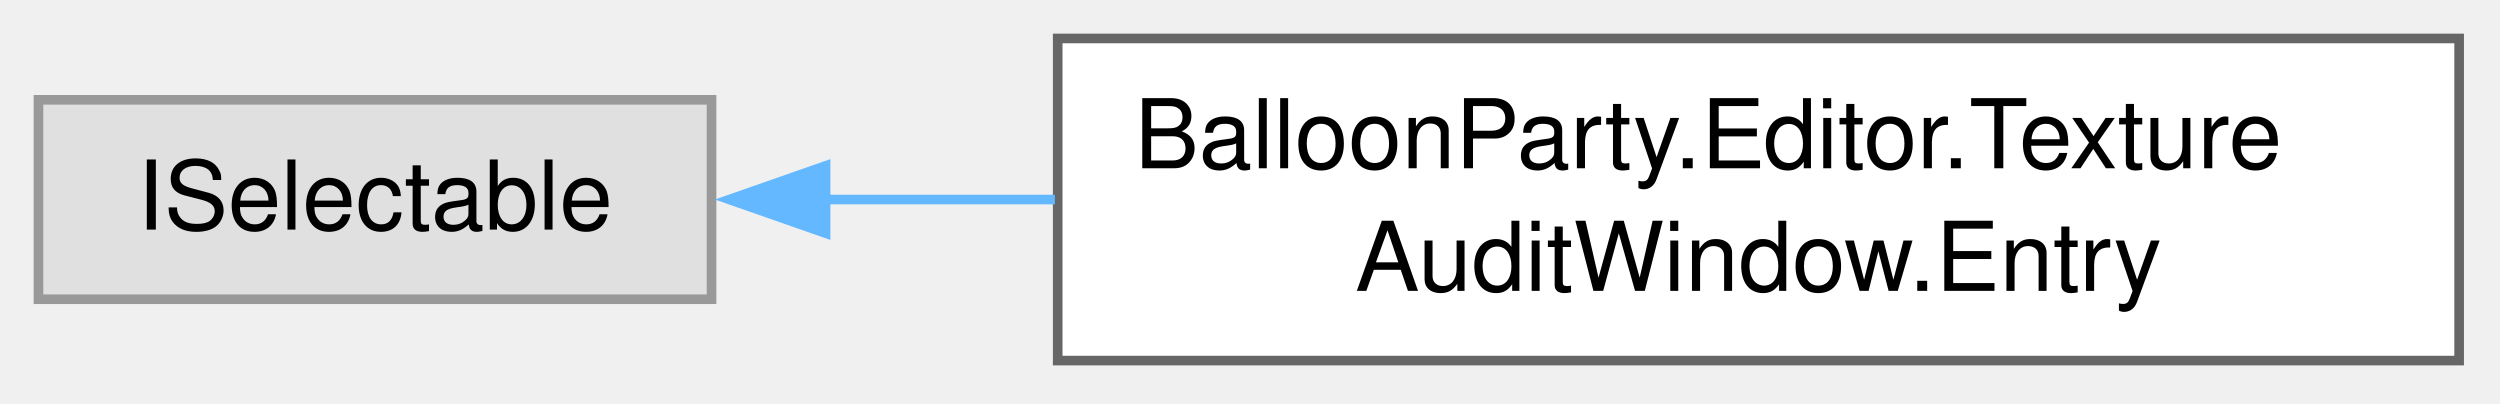
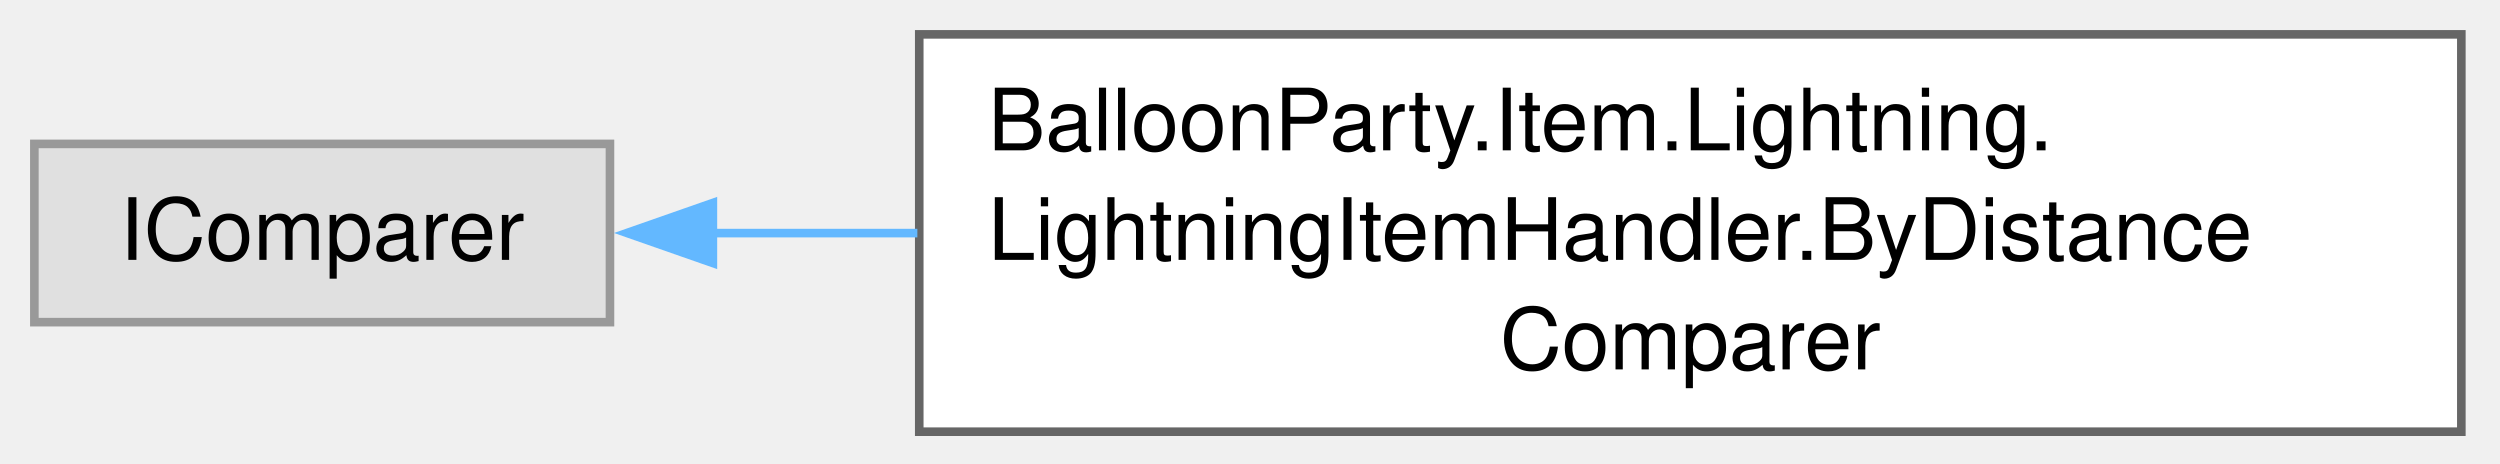
- <svg xmlns="http://www.w3.org/2000/svg" xmlns:xlink="http://www.w3.org/1999/xlink" width="260pt" height="42pt" viewBox="0.00 0.00 260.00 42.00">
-   <g id="graph0" class="graph" transform="scale(1 1) rotate(0) translate(4 37.5)">
+ <svg xmlns="http://www.w3.org/2000/svg" xmlns:xlink="http://www.w3.org/1999/xlink" width="291pt" height="54pt" viewBox="0.00 0.00 291.00 54.00">
+   <g id="graph0" class="graph" transform="scale(1 1) rotate(0) translate(4 50.25)">
    <g id="Node000000" class="node">
      <g id="a_Node000000">
        <a xlink:title=" ">
-           <polygon fill="#e0e0e0" stroke="#999999" points="70,-27.12 0,-27.12 0,-6.38 70,-6.38 70,-27.12" />
-           <text xml:space="preserve" text-anchor="middle" x="35" y="-13.62" font-family="Helvetica,sans-Serif" font-size="10.00">ISelectable</text>
+           <polygon fill="#e0e0e0" stroke="#999999" points="67,-33.5 0,-33.5 0,-12.75 67,-12.75 67,-33.5" />
+           <text xml:space="preserve" text-anchor="middle" x="33.5" y="-20" font-family="Helvetica,sans-Serif" font-size="10.00">IComparer</text>
        </a>
      </g>
    </g>
    <g id="Node000001" class="node">
      <g id="a_Node000001">
-         <a xlink:href="classBalloonParty_1_1Editor_1_1TextureAuditWindow_1_1Entry.html" target="_top" xlink:title=" ">
-           <polygon fill="white" stroke="#666666" points="251.75,-33.5 106,-33.5 106,0 251.75,0 251.75,-33.5" />
-           <text xml:space="preserve" text-anchor="start" x="114" y="-20" font-family="Helvetica,sans-Serif" font-size="10.00">BalloonParty.Editor.Texture</text>
-           <text xml:space="preserve" text-anchor="middle" x="178.88" y="-7.25" font-family="Helvetica,sans-Serif" font-size="10.00">AuditWindow.Entry</text>
+         <a xlink:href="classBalloonParty_1_1Item_1_1Lightning_1_1LightningItemHandler_1_1ByDistanceComparer.html" target="_top" xlink:title=" ">
+           <polygon fill="white" stroke="#666666" points="282.5,-46.25 103,-46.25 103,0 282.5,0 282.5,-46.25" />
+           <text xml:space="preserve" text-anchor="start" x="111" y="-32.75" font-family="Helvetica,sans-Serif" font-size="10.00">BalloonParty.Item.Lightning.</text>
+           <text xml:space="preserve" text-anchor="start" x="111" y="-20" font-family="Helvetica,sans-Serif" font-size="10.00">LightningItemHandler.ByDistance</text>
+           <text xml:space="preserve" text-anchor="middle" x="192.75" y="-7.25" font-family="Helvetica,sans-Serif" font-size="10.00">Comparer</text>
        </a>
      </g>
    </g>
-     <g id="edge699_Node000000_Node000001" class="edge">
-       <g id="a_edge699_Node000000_Node000001">
+     <g id="edge696_Node000000_Node000001" class="edge">
+       <g id="a_edge696_Node000000_Node000001">
        <a xlink:title=" ">
-           <path fill="none" stroke="#63b8ff" d="M81.64,-16.75C89.35,-16.75 97.52,-16.75 105.71,-16.75" />
-           <polygon fill="#63b8ff" stroke="#63b8ff" points="81.86,-13.25 71.86,-16.75 81.86,-20.25 81.86,-13.25" />
+           <path fill="none" stroke="#63b8ff" d="M78.87,-23.12C86.44,-23.12 94.53,-23.12 102.78,-23.12" />
+           <polygon fill="#63b8ff" stroke="#63b8ff" points="78.98,-19.63 68.98,-23.13 78.98,-26.63 78.98,-19.63" />
        </a>
      </g>
    </g>
  </g>
</svg>
